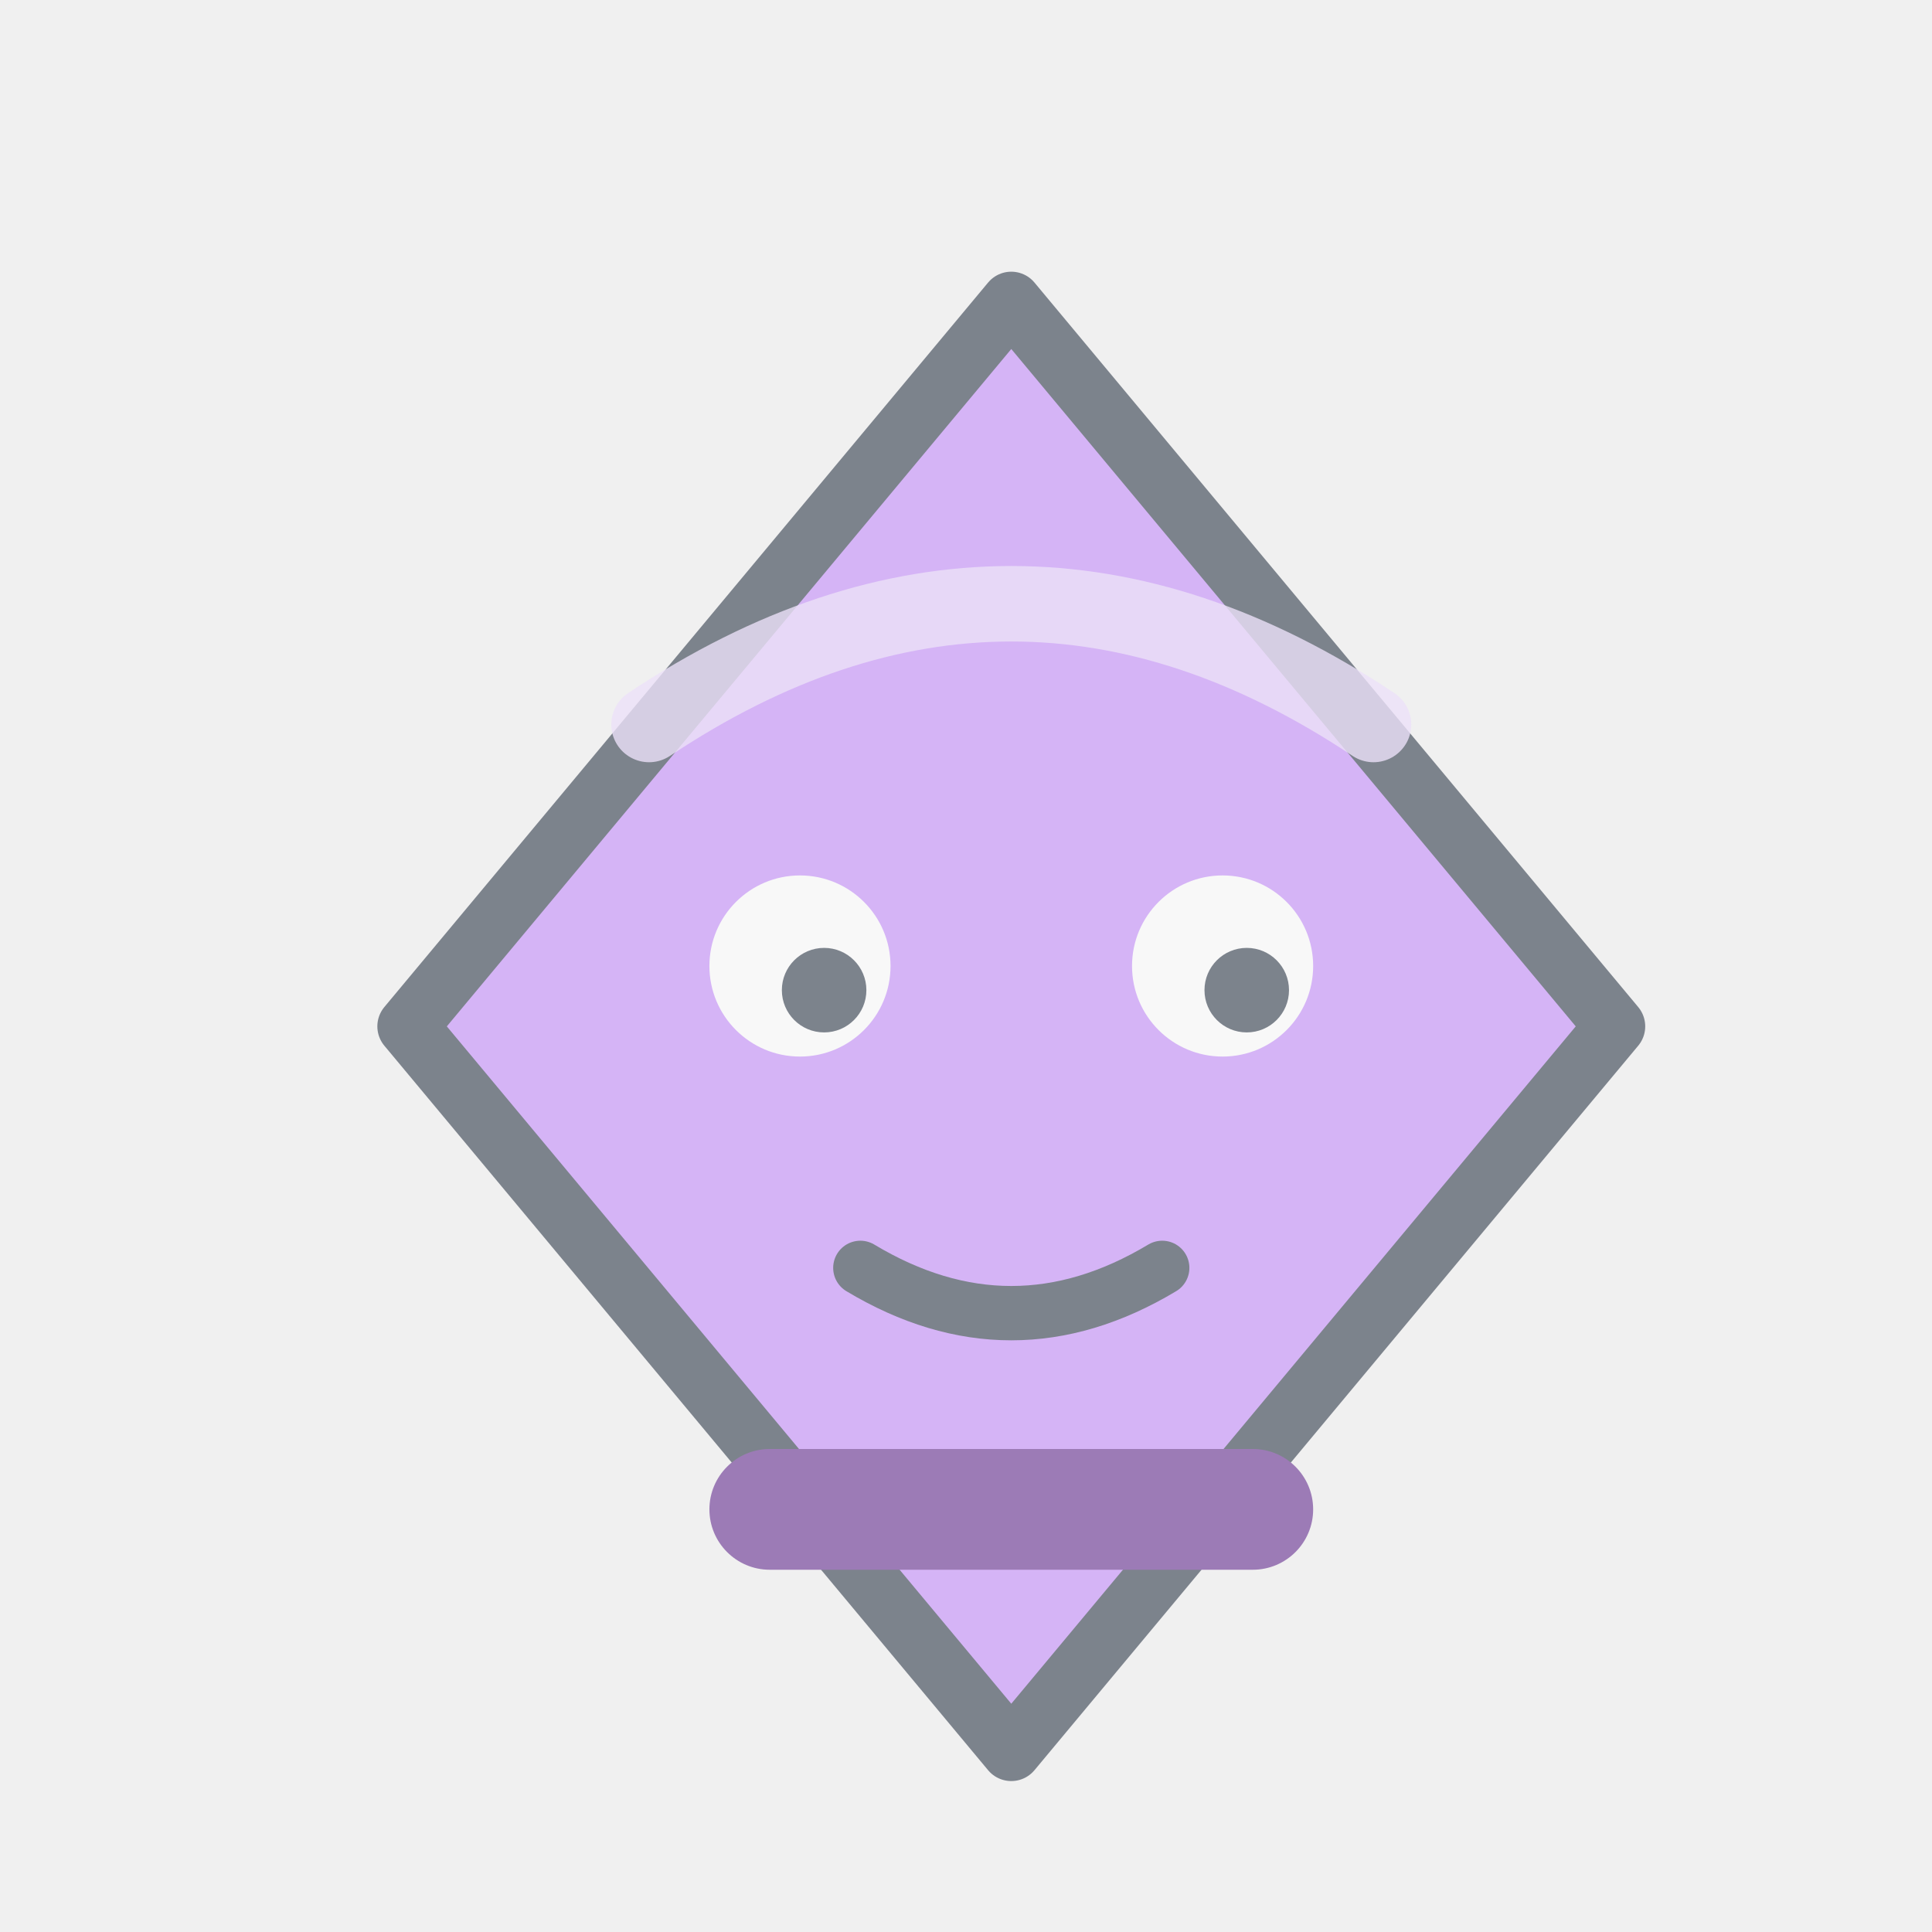
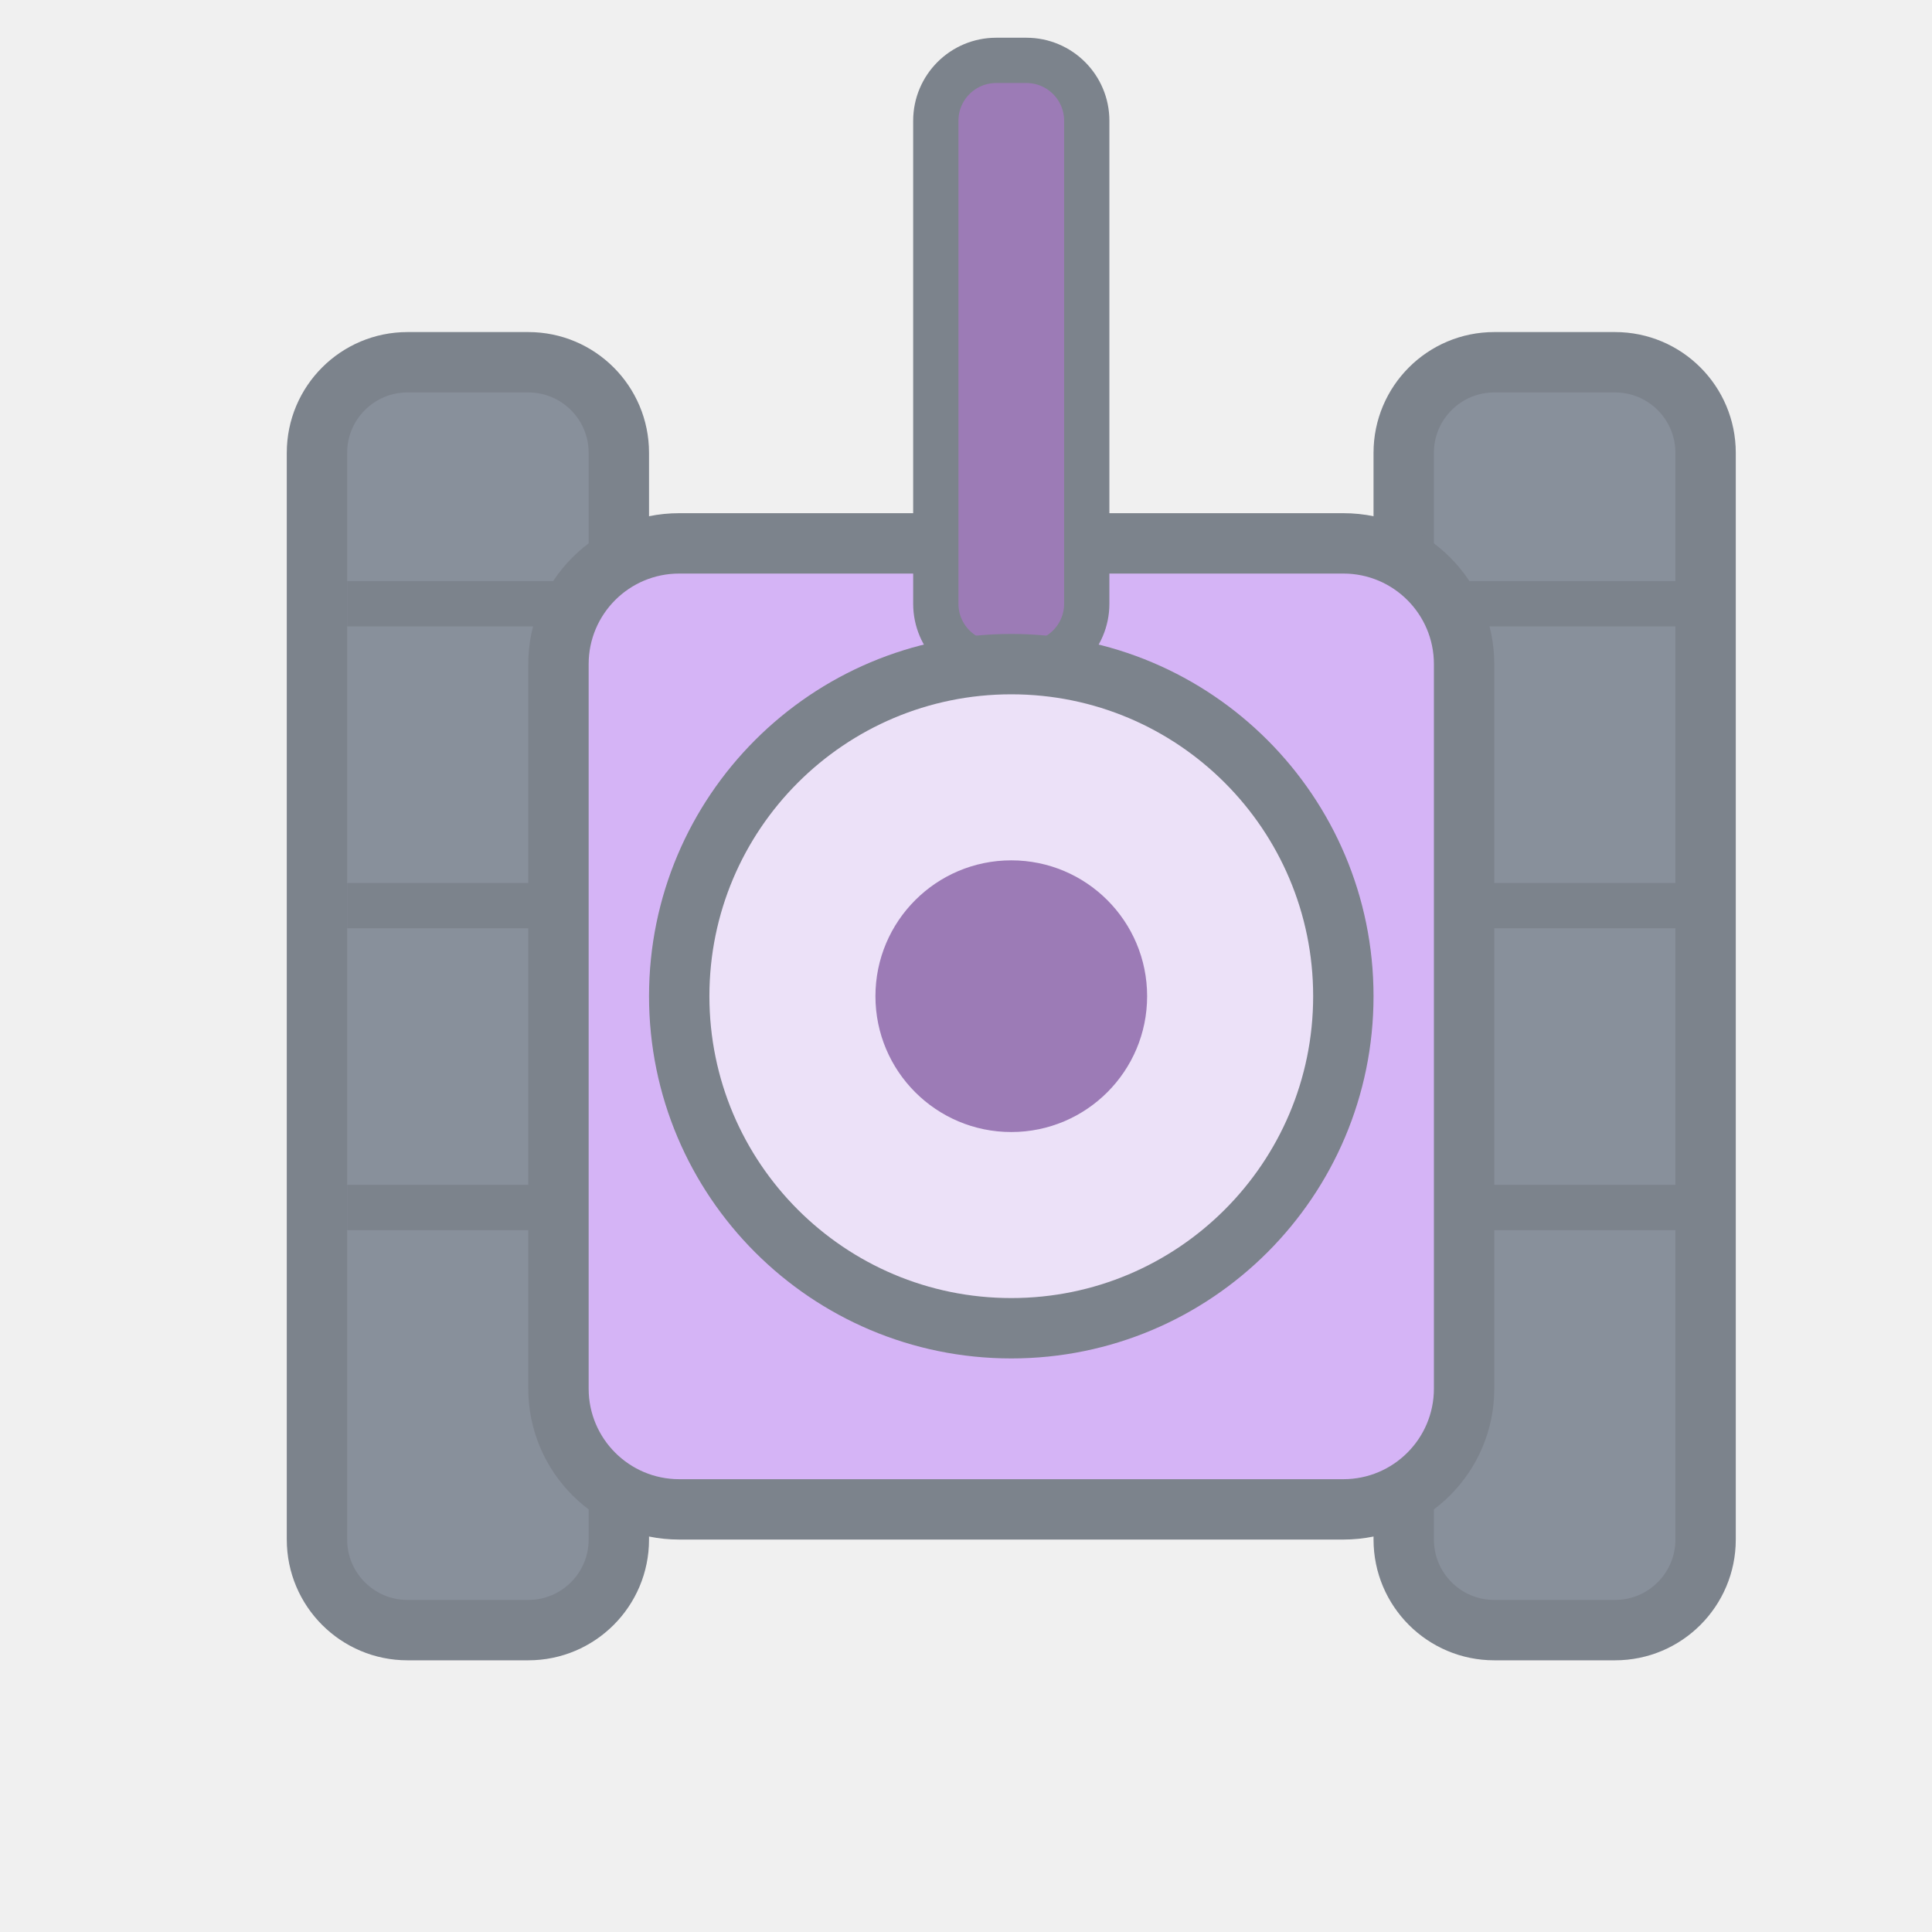
<svg xmlns="http://www.w3.org/2000/svg" viewBox="0 0 64 64" width="64" height="64">
  <g transform="translate(1.5 0)" opacity="0.55">
    <g id="unit-tank">
-       <polygon points="32,10 52,34 32,58 12,34" fill="#C084FC" stroke="#1E293B" stroke-width="2" stroke-linejoin="round" />
-       <path d="M 20 24 Q 32 16 44 24" fill="none" stroke="#E9D5FF" stroke-width="2.5" stroke-linecap="round" opacity="0.8" />
-       <circle cx="25" cy="32" r="3" fill="#FFFFFF" />
-       <circle cx="25.8" cy="32.8" r="1.4" fill="#1E293B" />
-       <circle cx="39" cy="32" r="3" fill="#FFFFFF" />
-       <circle cx="39.8" cy="32.8" r="1.4" fill="#1E293B" />
-       <path d="M 27 42 Q 32 45 37 42" fill="none" stroke="#1E293B" stroke-width="1.8" stroke-linecap="round" />
-       <rect x="22" y="48" width="20" height="4" rx="2" fill="#581C87" />
+       <rect x="9" y="12" width="10" height="42" rx="3" fill="#334155" stroke="#1E293B" stroke-width="2" />
+       <line x1="10" y1="20" x2="18" y2="20" stroke="#1E293B" stroke-width="1.5" />
+       <line x1="10" y1="30" x2="18" y2="30" stroke="#1E293B" stroke-width="1.5" />
+       <line x1="10" y1="40" x2="18" y2="40" stroke="#1E293B" stroke-width="1.5" />
+       <rect x="45" y="12" width="10" height="42" rx="3" fill="#334155" stroke="#1E293B" stroke-width="2" />
+       <line x1="46" y1="20" x2="54" y2="20" stroke="#1E293B" stroke-width="1.5" />
+       <line x1="46" y1="30" x2="54" y2="30" stroke="#1E293B" stroke-width="1.5" />
+       <line x1="46" y1="40" x2="54" y2="40" stroke="#1E293B" stroke-width="1.5" />
+       <rect x="17" y="18" width="30" height="32" rx="4" fill="#C084FC" stroke="#1E293B" stroke-width="2" />
+       <rect x="29.5" y="2" width="5" height="20" rx="2" fill="#581C87" stroke="#1E293B" stroke-width="1.5" />
+       <circle cx="32" cy="33" r="11" fill="#E9D5FF" stroke="#1E293B" stroke-width="2" />
+       <circle cx="32" cy="33" r="4.5" fill="#581C87" />
    </g>
  </g>
</svg>
